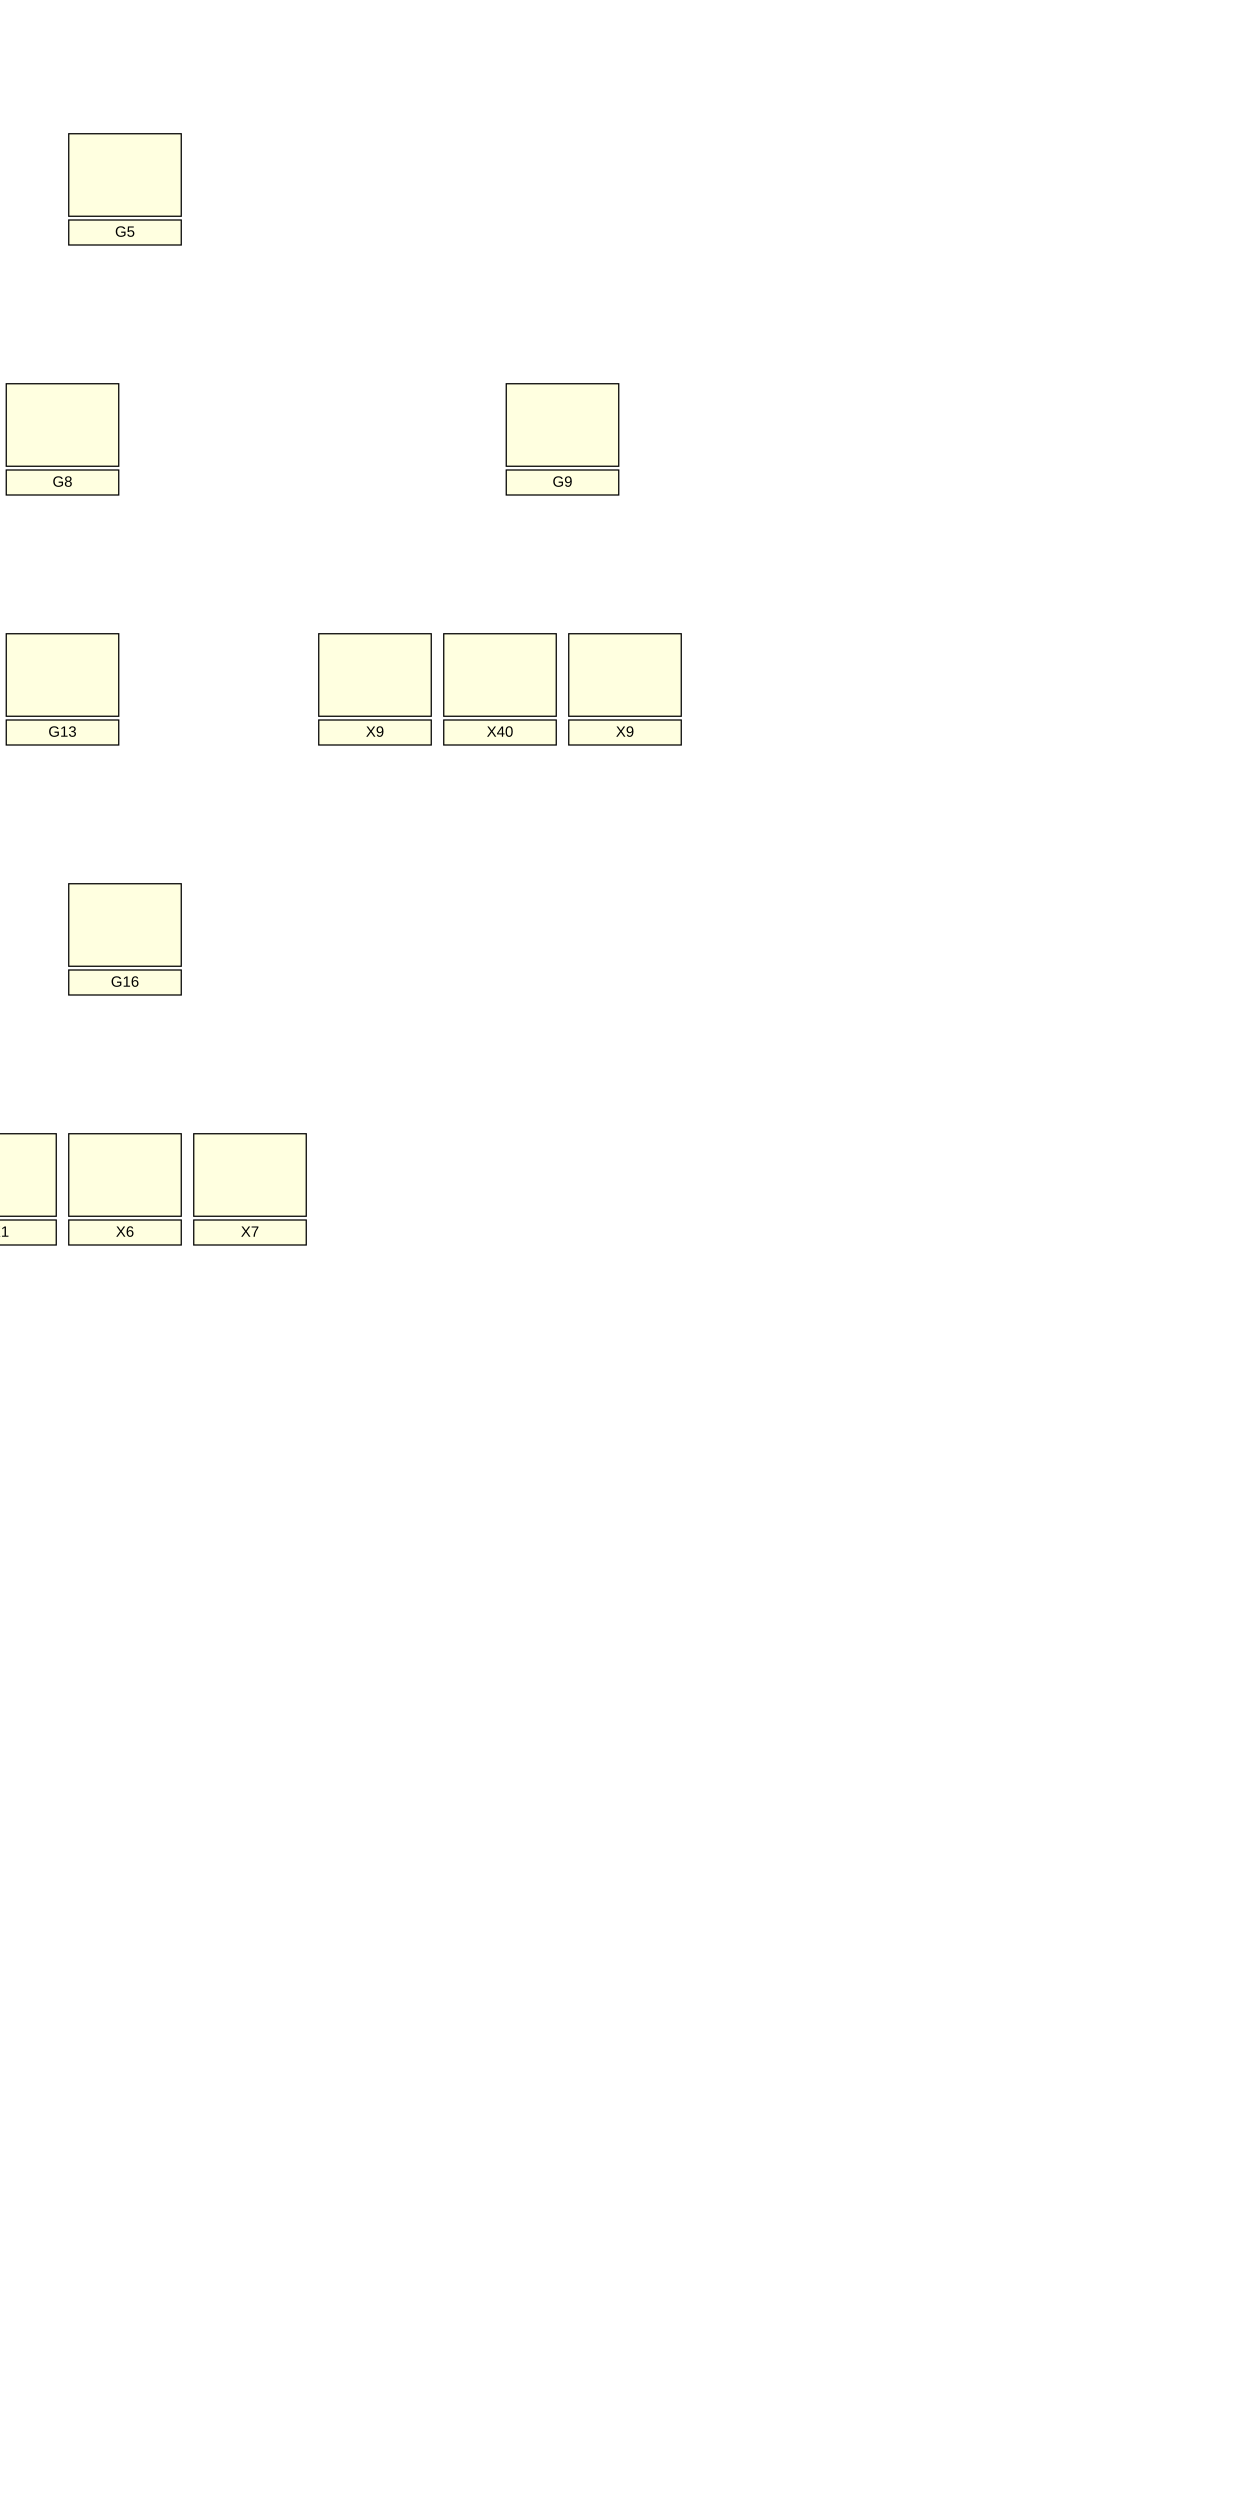
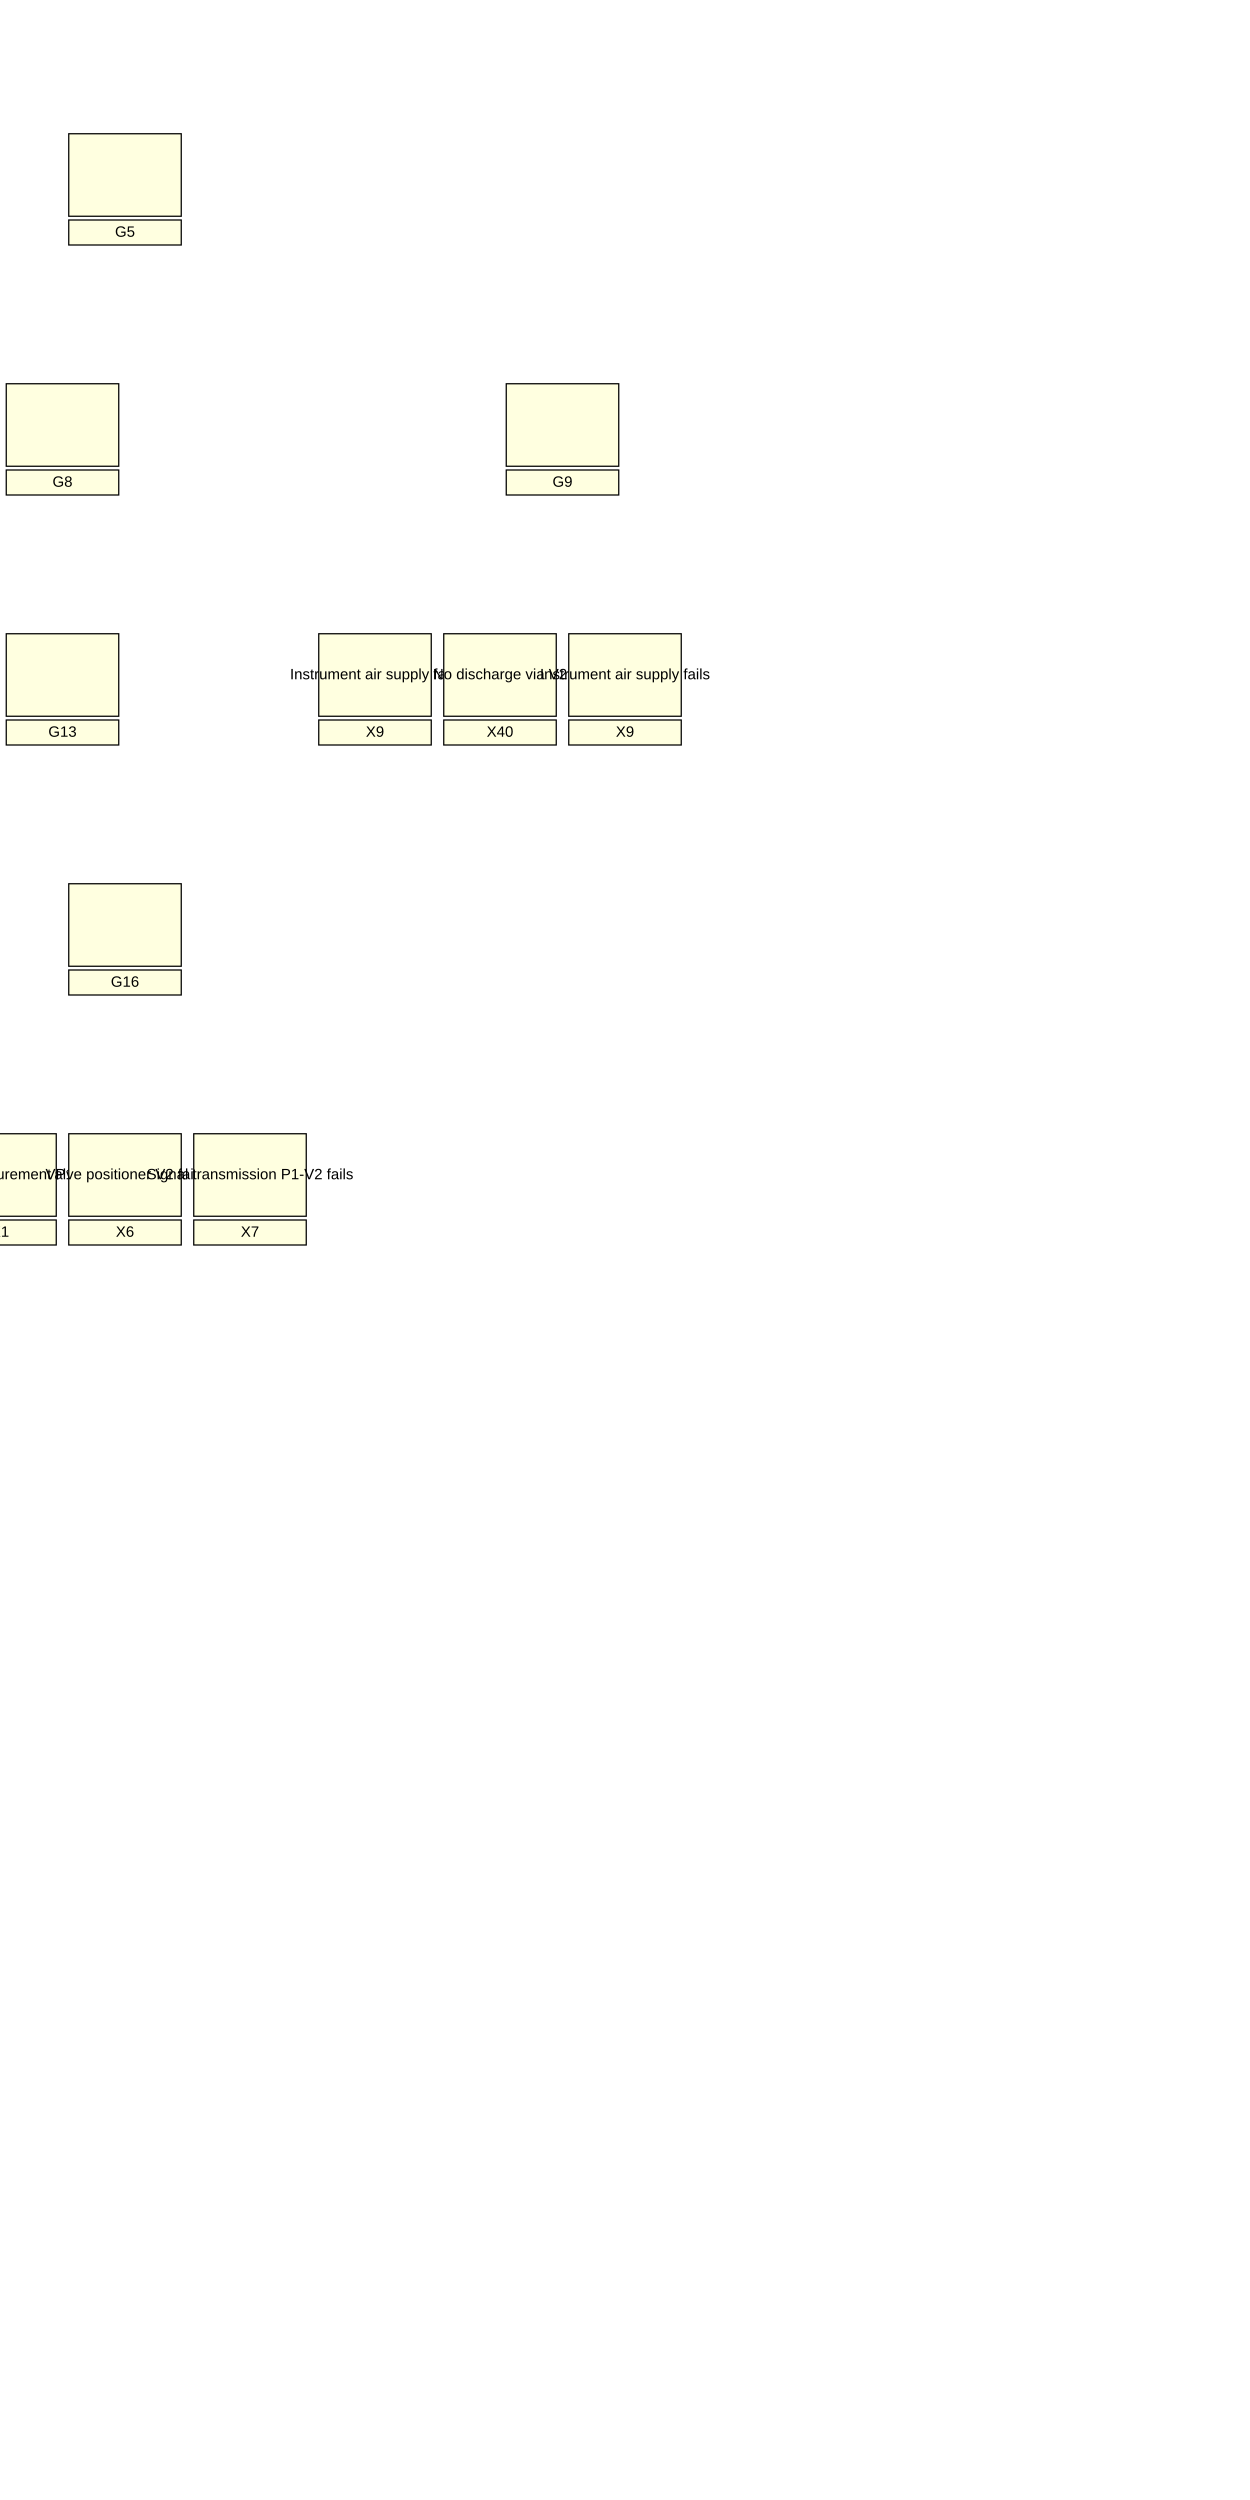
<svg xmlns="http://www.w3.org/2000/svg" viewBox="-100 -200 1000 2000">
  <style>
rect {
  fill: lightyellow;
  stroke: black;
}
text {
  dominant-baseline: middle;
  font-family: Arial, sans-serif;
  font-size: 12px;
  text-anchor: middle;
}
</style>
  <rect x="-45" y="-93" width="90" height="66" />
+   <text x="0" y="-60" />
  <rect x="-45" y="-24" width="90" height="20" />
  <text x="0" y="-14">G5</text>
  <rect x="-445" y="107" width="90" height="66" />
+   <text x="-400" y="140">No discharge via V2</text>
  <rect x="-445" y="176" width="90" height="20" />
  <text x="-400" y="186">X40</text>
  <rect x="-95" y="107" width="90" height="66" />
+   <text x="-50" y="140" />
  <rect x="-95" y="176" width="90" height="20" />
  <text x="-50" y="186">G8</text>
  <rect x="-345" y="307" width="90" height="66" />
+   <text x="-300" y="340">No discharge via V2</text>
  <rect x="-345" y="376" width="90" height="20" />
  <text x="-300" y="386">X40</text>
  <rect x="-95" y="307" width="90" height="66" />
+   <text x="-50" y="340" />
  <rect x="-95" y="376" width="90" height="20" />
  <text x="-50" y="386">G13</text>
  <rect x="-245" y="507" width="90" height="66" />
+   <text x="-200" y="540">V2 fails closed</text>
  <rect x="-245" y="576" width="90" height="20" />
  <text x="-200" y="586">X8</text>
  <rect x="-45" y="507" width="90" height="66" />
+   <text x="0" y="540" />
  <rect x="-45" y="576" width="90" height="20" />
  <text x="0" y="586">G16</text>
  <rect x="-145" y="707" width="90" height="66" />
+   <text x="-100" y="740">Pressure measurement P1 fails</text>
  <rect x="-145" y="776" width="90" height="20" />
  <text x="-100" y="786">X1</text>
  <rect x="-45" y="707" width="90" height="66" />
+   <text x="0" y="740">Valve positioner V2 fails</text>
  <rect x="-45" y="776" width="90" height="20" />
  <text x="0" y="786">X6</text>
  <rect x="55" y="707" width="90" height="66" />
+   <text x="100" y="740">Signal transmission P1-V2 fails</text>
  <rect x="55" y="776" width="90" height="20" />
  <text x="100" y="786">X7</text>
  <rect x="155" y="307" width="90" height="66" />
+   <text x="200" y="340">Instrument air supply fails</text>
  <rect x="155" y="376" width="90" height="20" />
  <text x="200" y="386">X9</text>
  <rect x="305" y="107" width="90" height="66" />
+   <text x="350" y="140" />
  <rect x="305" y="176" width="90" height="20" />
  <text x="350" y="186">G9</text>
  <rect x="255" y="307" width="90" height="66" />
+   <text x="300" y="340">No discharge via V2</text>
  <rect x="255" y="376" width="90" height="20" />
  <text x="300" y="386">X40</text>
  <rect x="355" y="307" width="90" height="66" />
+   <text x="400" y="340">Instrument air supply fails</text>
  <rect x="355" y="376" width="90" height="20" />
  <text x="400" y="386">X9</text>
</svg>
